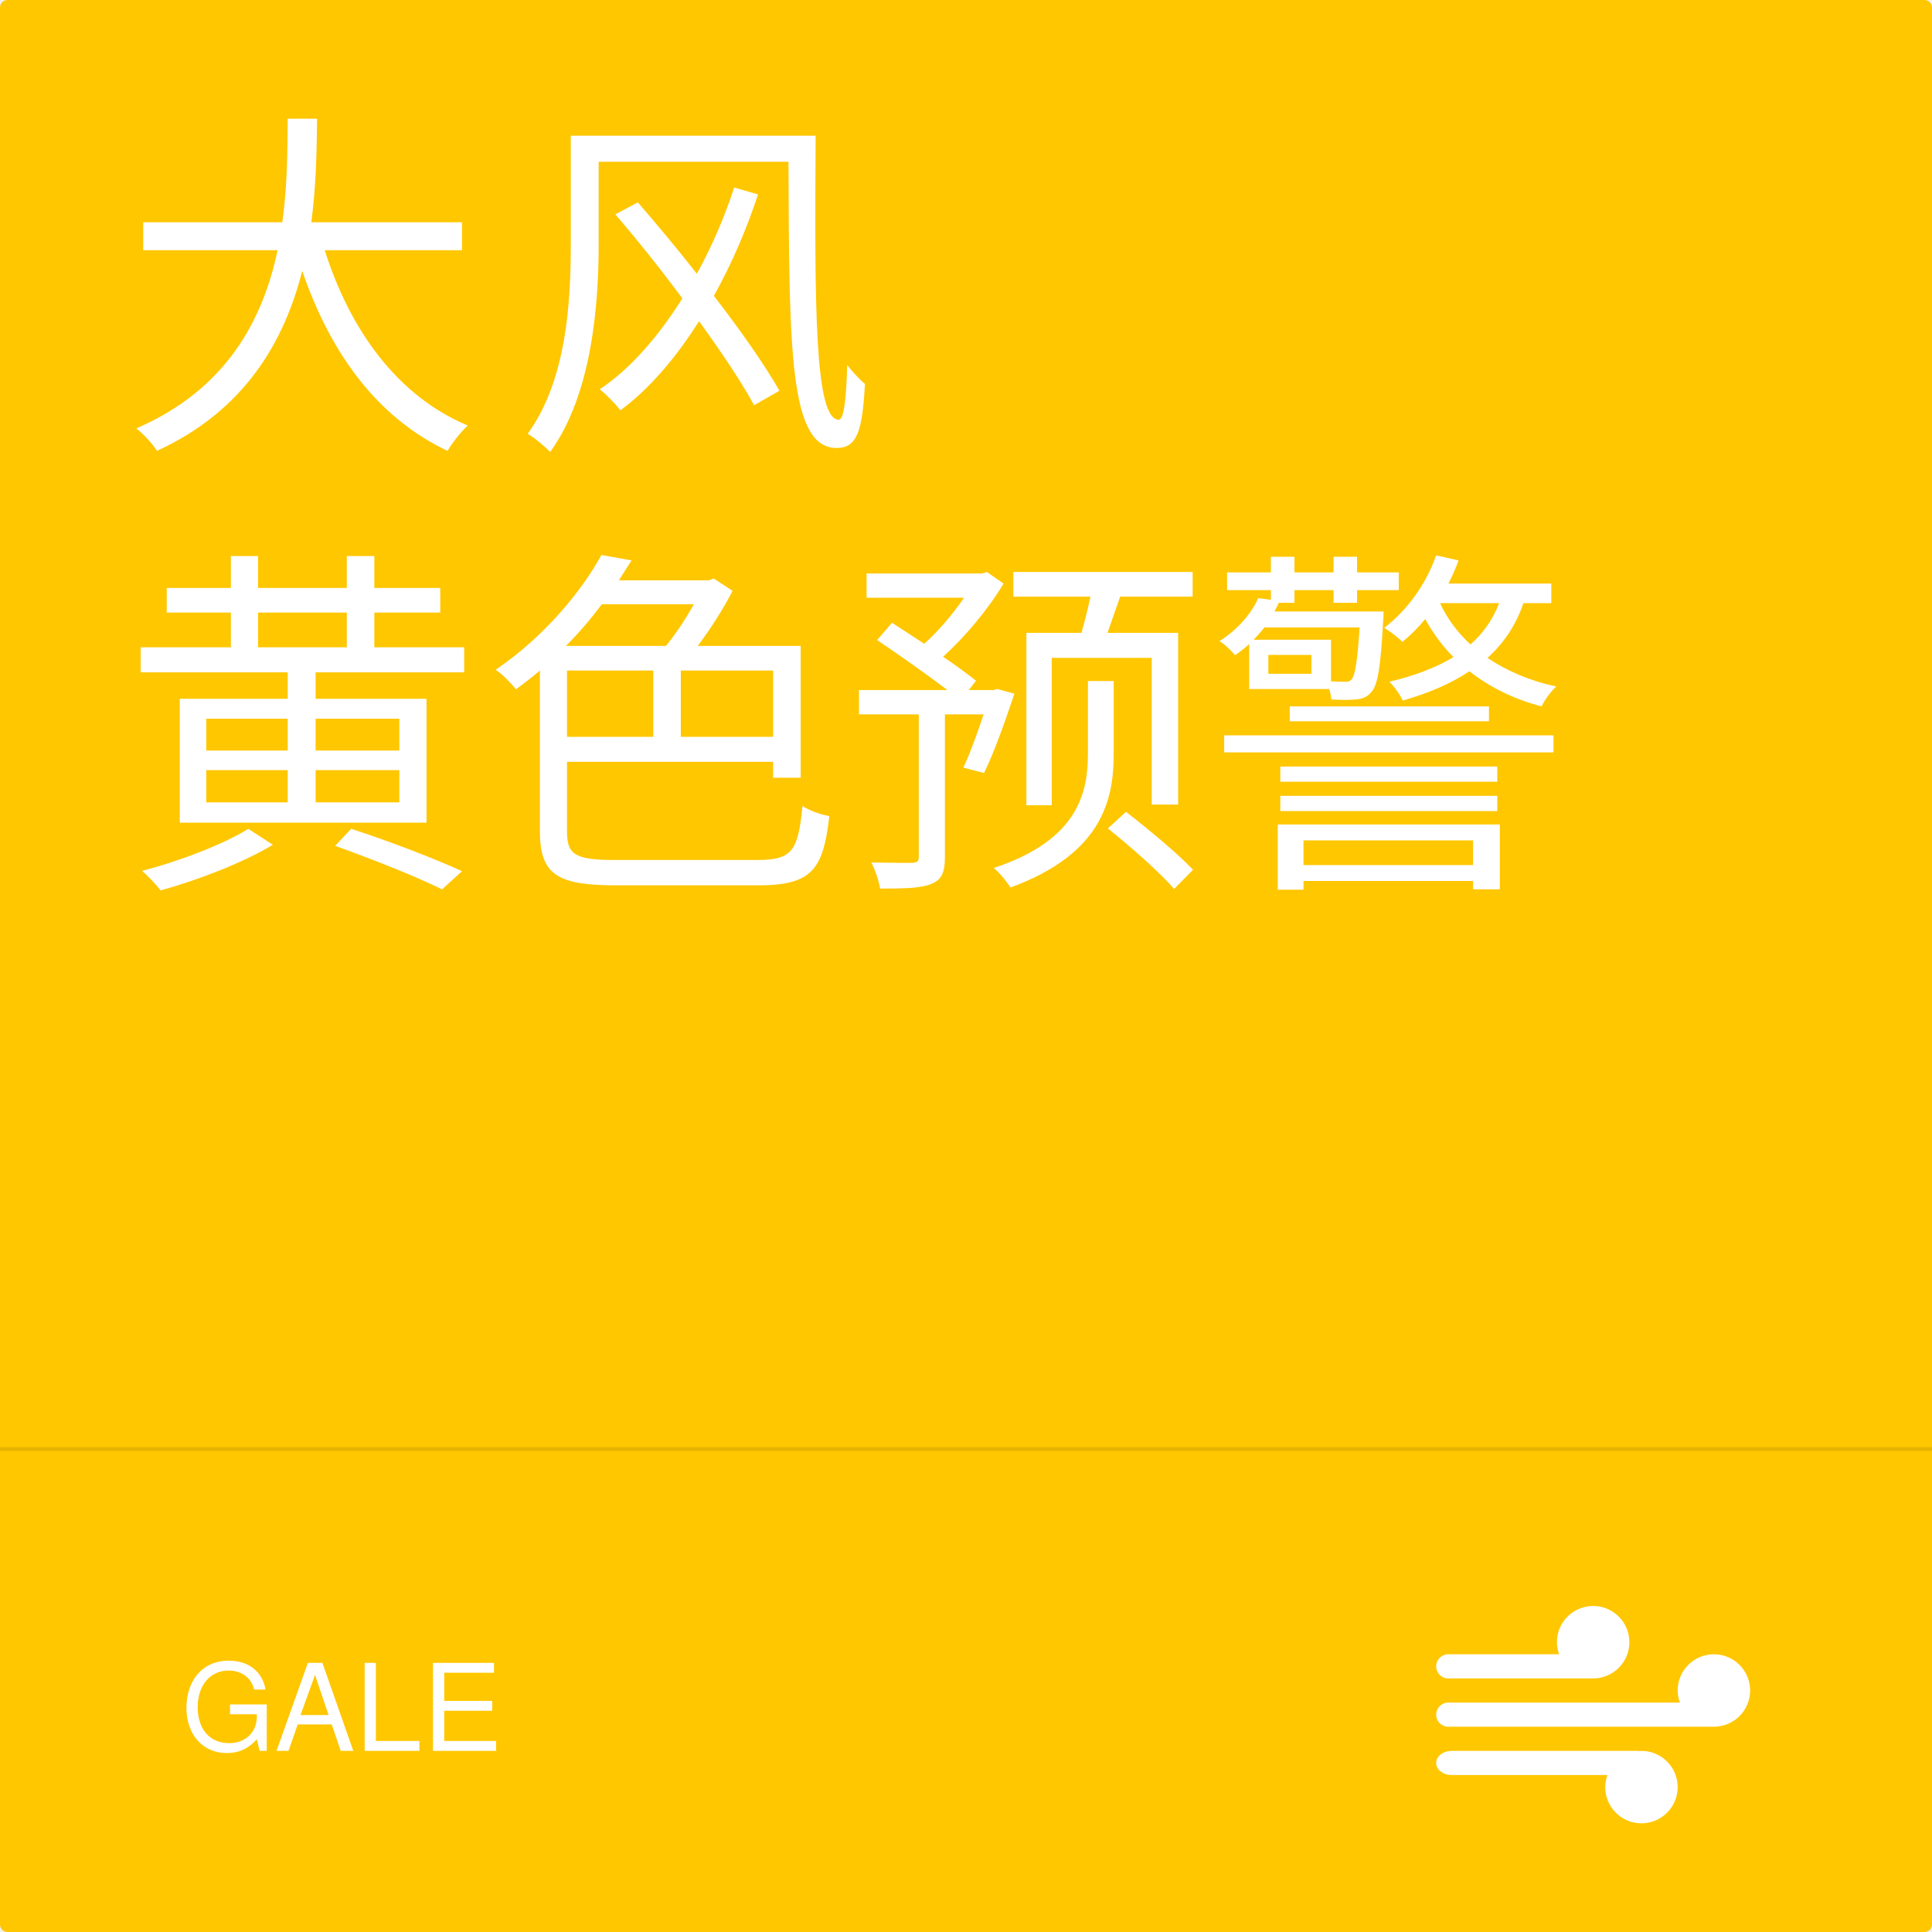
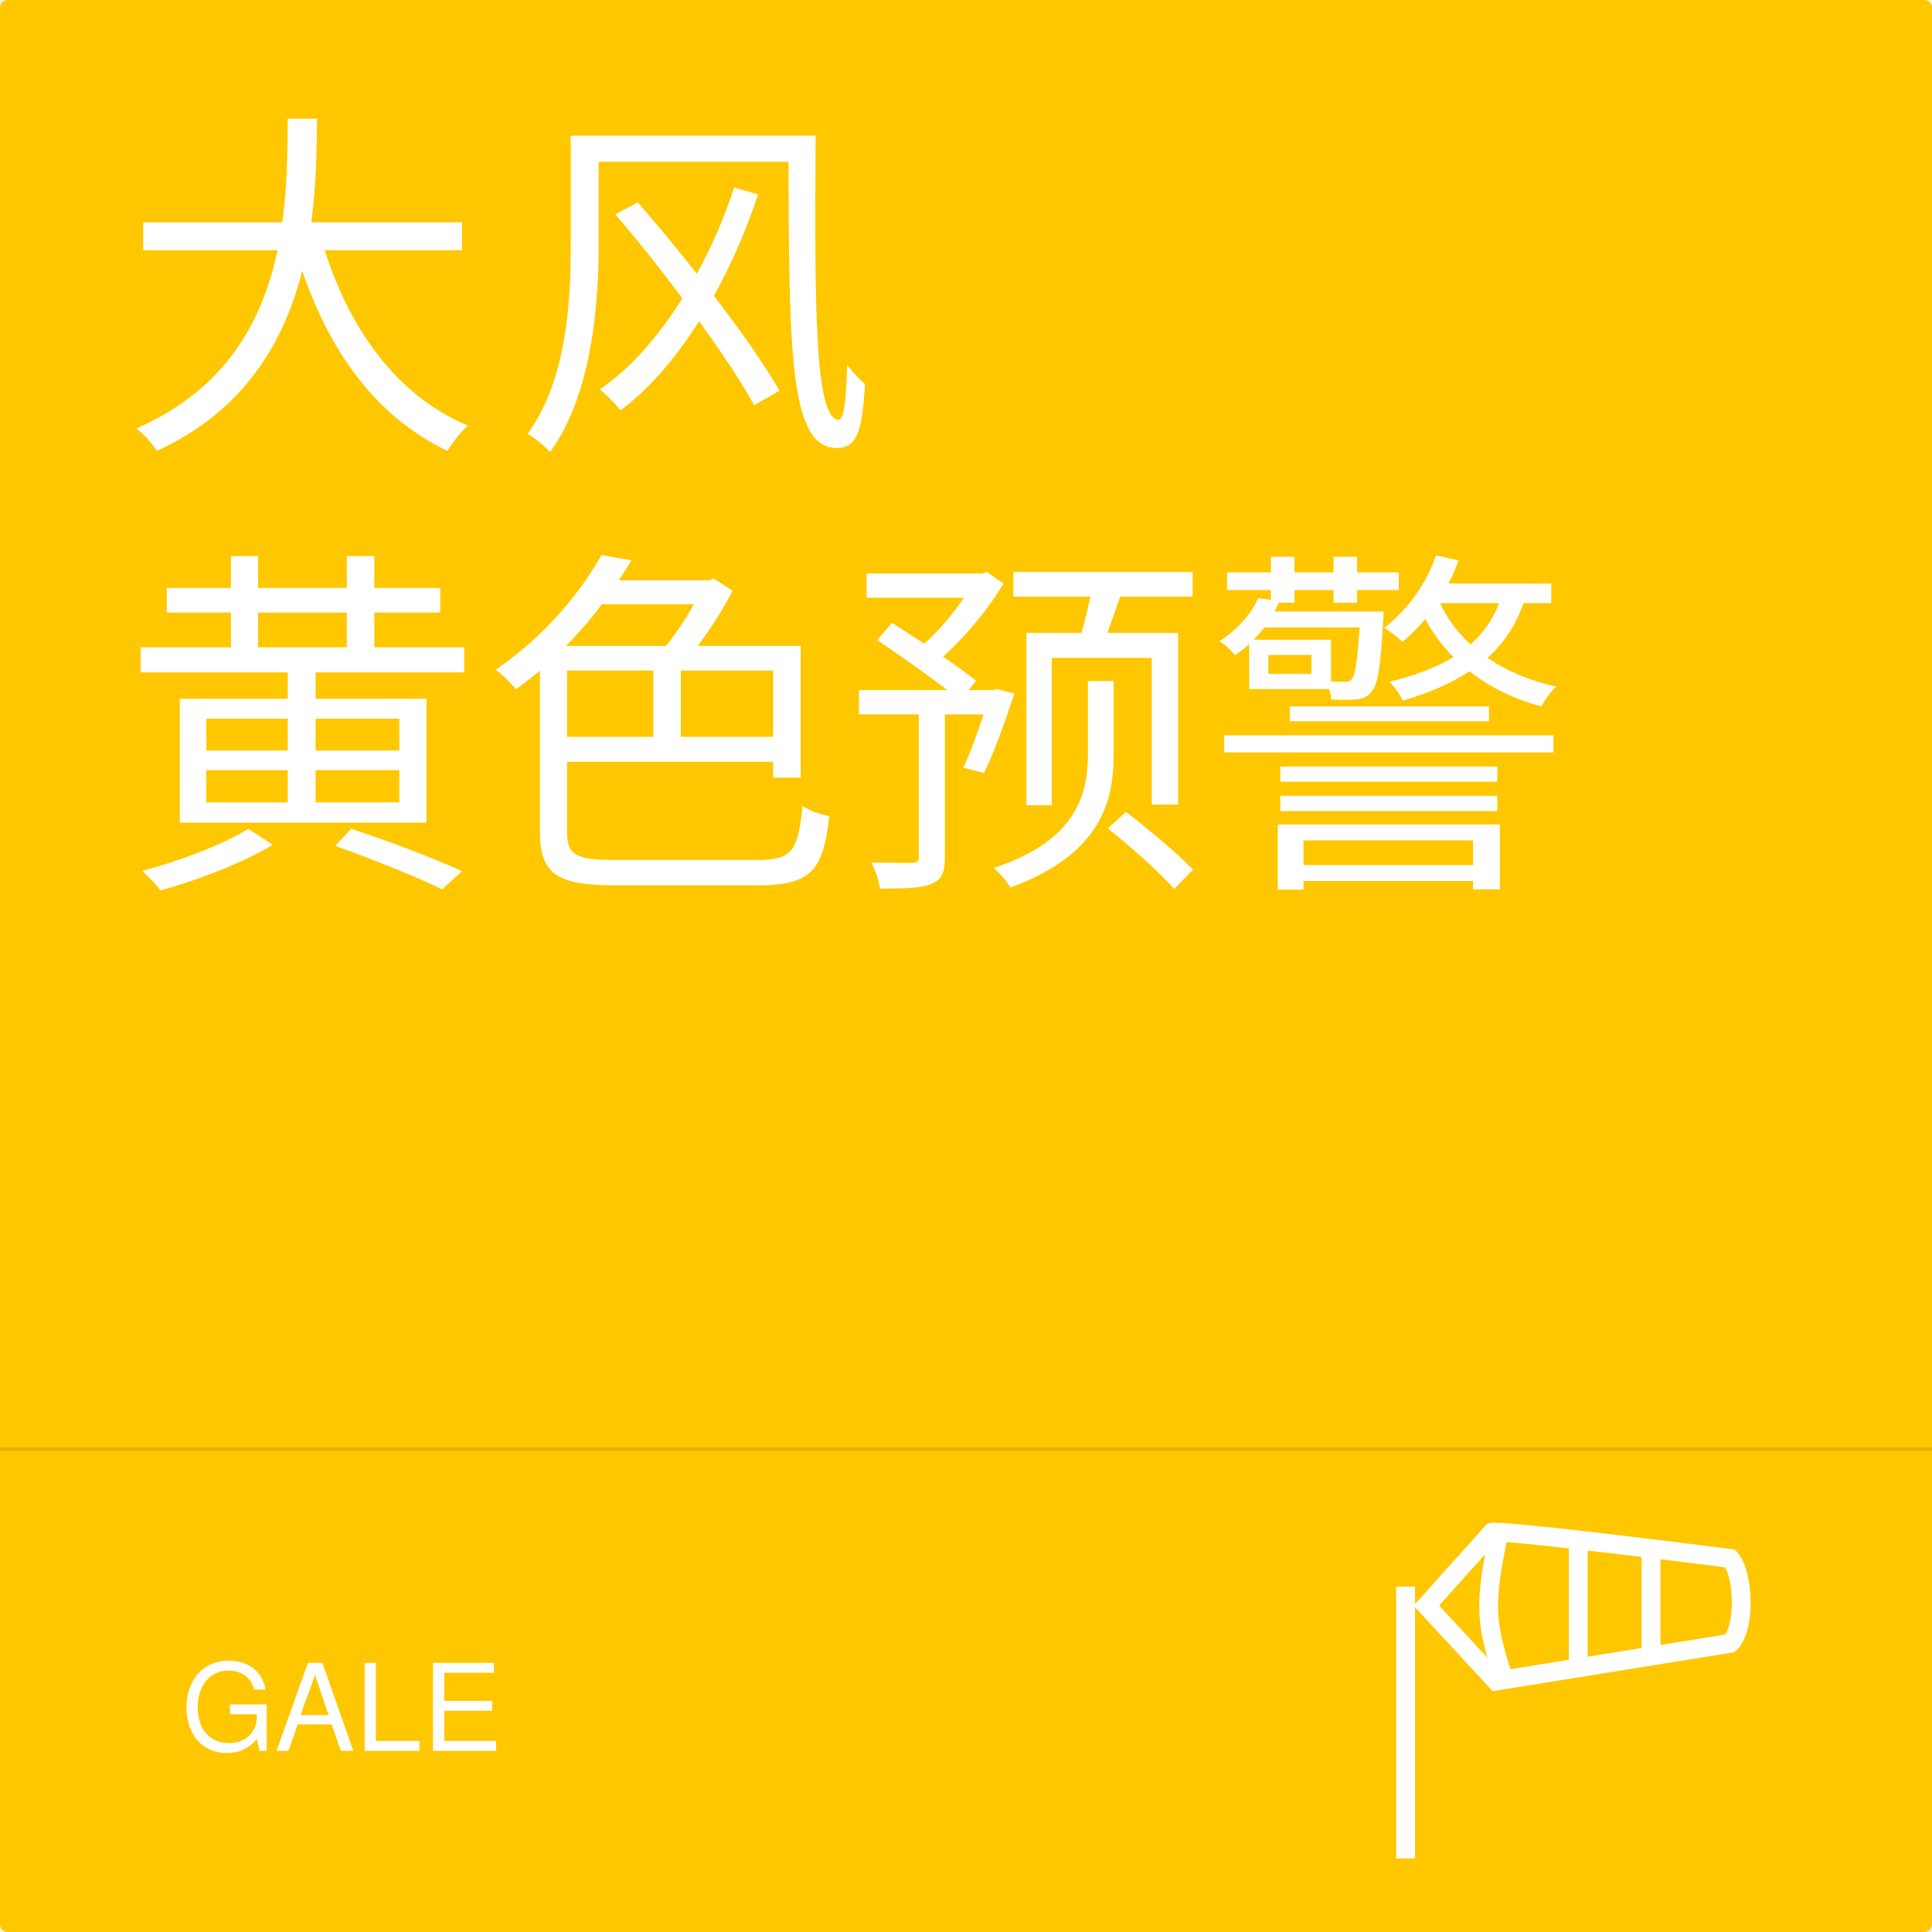
<svg xmlns="http://www.w3.org/2000/svg" version="1.1" viewBox="0 0 512 512" height="512" width="512">
  <rect y="0" x="0" rx="2" ry="2" height="512" width="512" id="rect-doc" style="fill:#ffc700;fill-opacity:1;stroke:none;stroke-opacity:1" />
  <text id="color0" y="112" x="32" style="font-style:normal;font-variant:normal;font-weight:normal;font-stretch:normal;font-size:96px;font-family:STHeiti;text-align:start;letter-spacing:8px;word-spacing:0;writing-mode:lr-tb;text-anchor:left;fill:#ffffff;fill-opacity:1;stroke:none;">大风</text>
  <text id="color1" y="228" x="32" style="font-style:normal;font-variant:normal;font-weight:normal;font-stretch:normal;font-size:96px;font-family:STHeiti;text-align:start;word-spacing:0;writing-mode:lr-tb;text-anchor:lfet;fill:#ffffff;fill-opacity:1;stroke:none;">黄色预警</text>
  <text id="en" y="464" x="48" font-size="32px" fill="#ffffff" fill-opacity="1" stroke="none" font-family="Helvetica Neue" style="font-style:normal;font-variant:normal;font-weight:normal;font-stretch:normal;text-align:start;word-spacing:0;writing-mode:lr-tb;text-anchor:left;">GALE</text>
  <path style="stroke:#000000;stroke-width:1px;stroke-opacity:0.1" d="M0,384 L512,384" />
-   <g transform="translate(368,400) scale(0.2)">
-     <path fill="#ffffff" d="M431,192c-26.5,0-48,21.5-48,48c0,5.646,1.167,10.958,2.938,16H79c-8.833,0-16,7.167-16,16s7.167,16,16,16    h352c26.5,0,48-21.5,48-48S457.5,192,431,192z M79,224h192c26.5,0,48-21.5,48-48s-21.5-48-48-48s-48,21.5-48,48    c0,5.646,1.167,10.958,2.938,16H79c-8.833,0-16,7.167-16,16S70.167,224,79,224z M335,320c-0.938,0-1.834,0.208-2.791,0.291    c-0.625-0.041-1.146-0.291-1.771-0.291H83.584C72.209,320,63,327.167,63,336s9.209,16,20.584,16h206.354    c-1.771,5.042-2.938,10.376-2.938,16c0,26.5,21.5,48,48,48s48-21.5,48-48S361.5,320,335,320z" />
+   <g transform="translate(368,400)">
+     <path stroke="#ffffff" fill="#ffffff" d="M6.5,92h-4V21h4V92z M27.76,47.645L7.294,25.521l19.03-21.206l0.436-0.173c1.562-0.624,23.097,1.688,63.991,6.875  l0.74,0.094l0.498,0.556c4.283,4.786,4.935,20.445-0.106,25.278l-0.45,0.431L27.76,47.645z M30.846,8.137  c-3.379,17.036-3.213,20.926,1.066,34.787l16.338-2.635V9.892C38.738,8.823,33.605,8.346,30.846,8.137z M12.706,25.479  l14.497,15.672c-3.35-11.472-3.501-16.786-0.841-30.888L12.706,25.479z M52.25,10.346v29.297l15.286-2.465v-25.02  C61.603,11.438,56.553,10.841,52.25,10.346z M71.536,12.647v23.886l17.95-2.895c2.663-3.499,2.617-14.725-0.059-18.757  C82.772,14.037,76.837,13.297,71.536,12.647z" />
  </g>
</svg>
